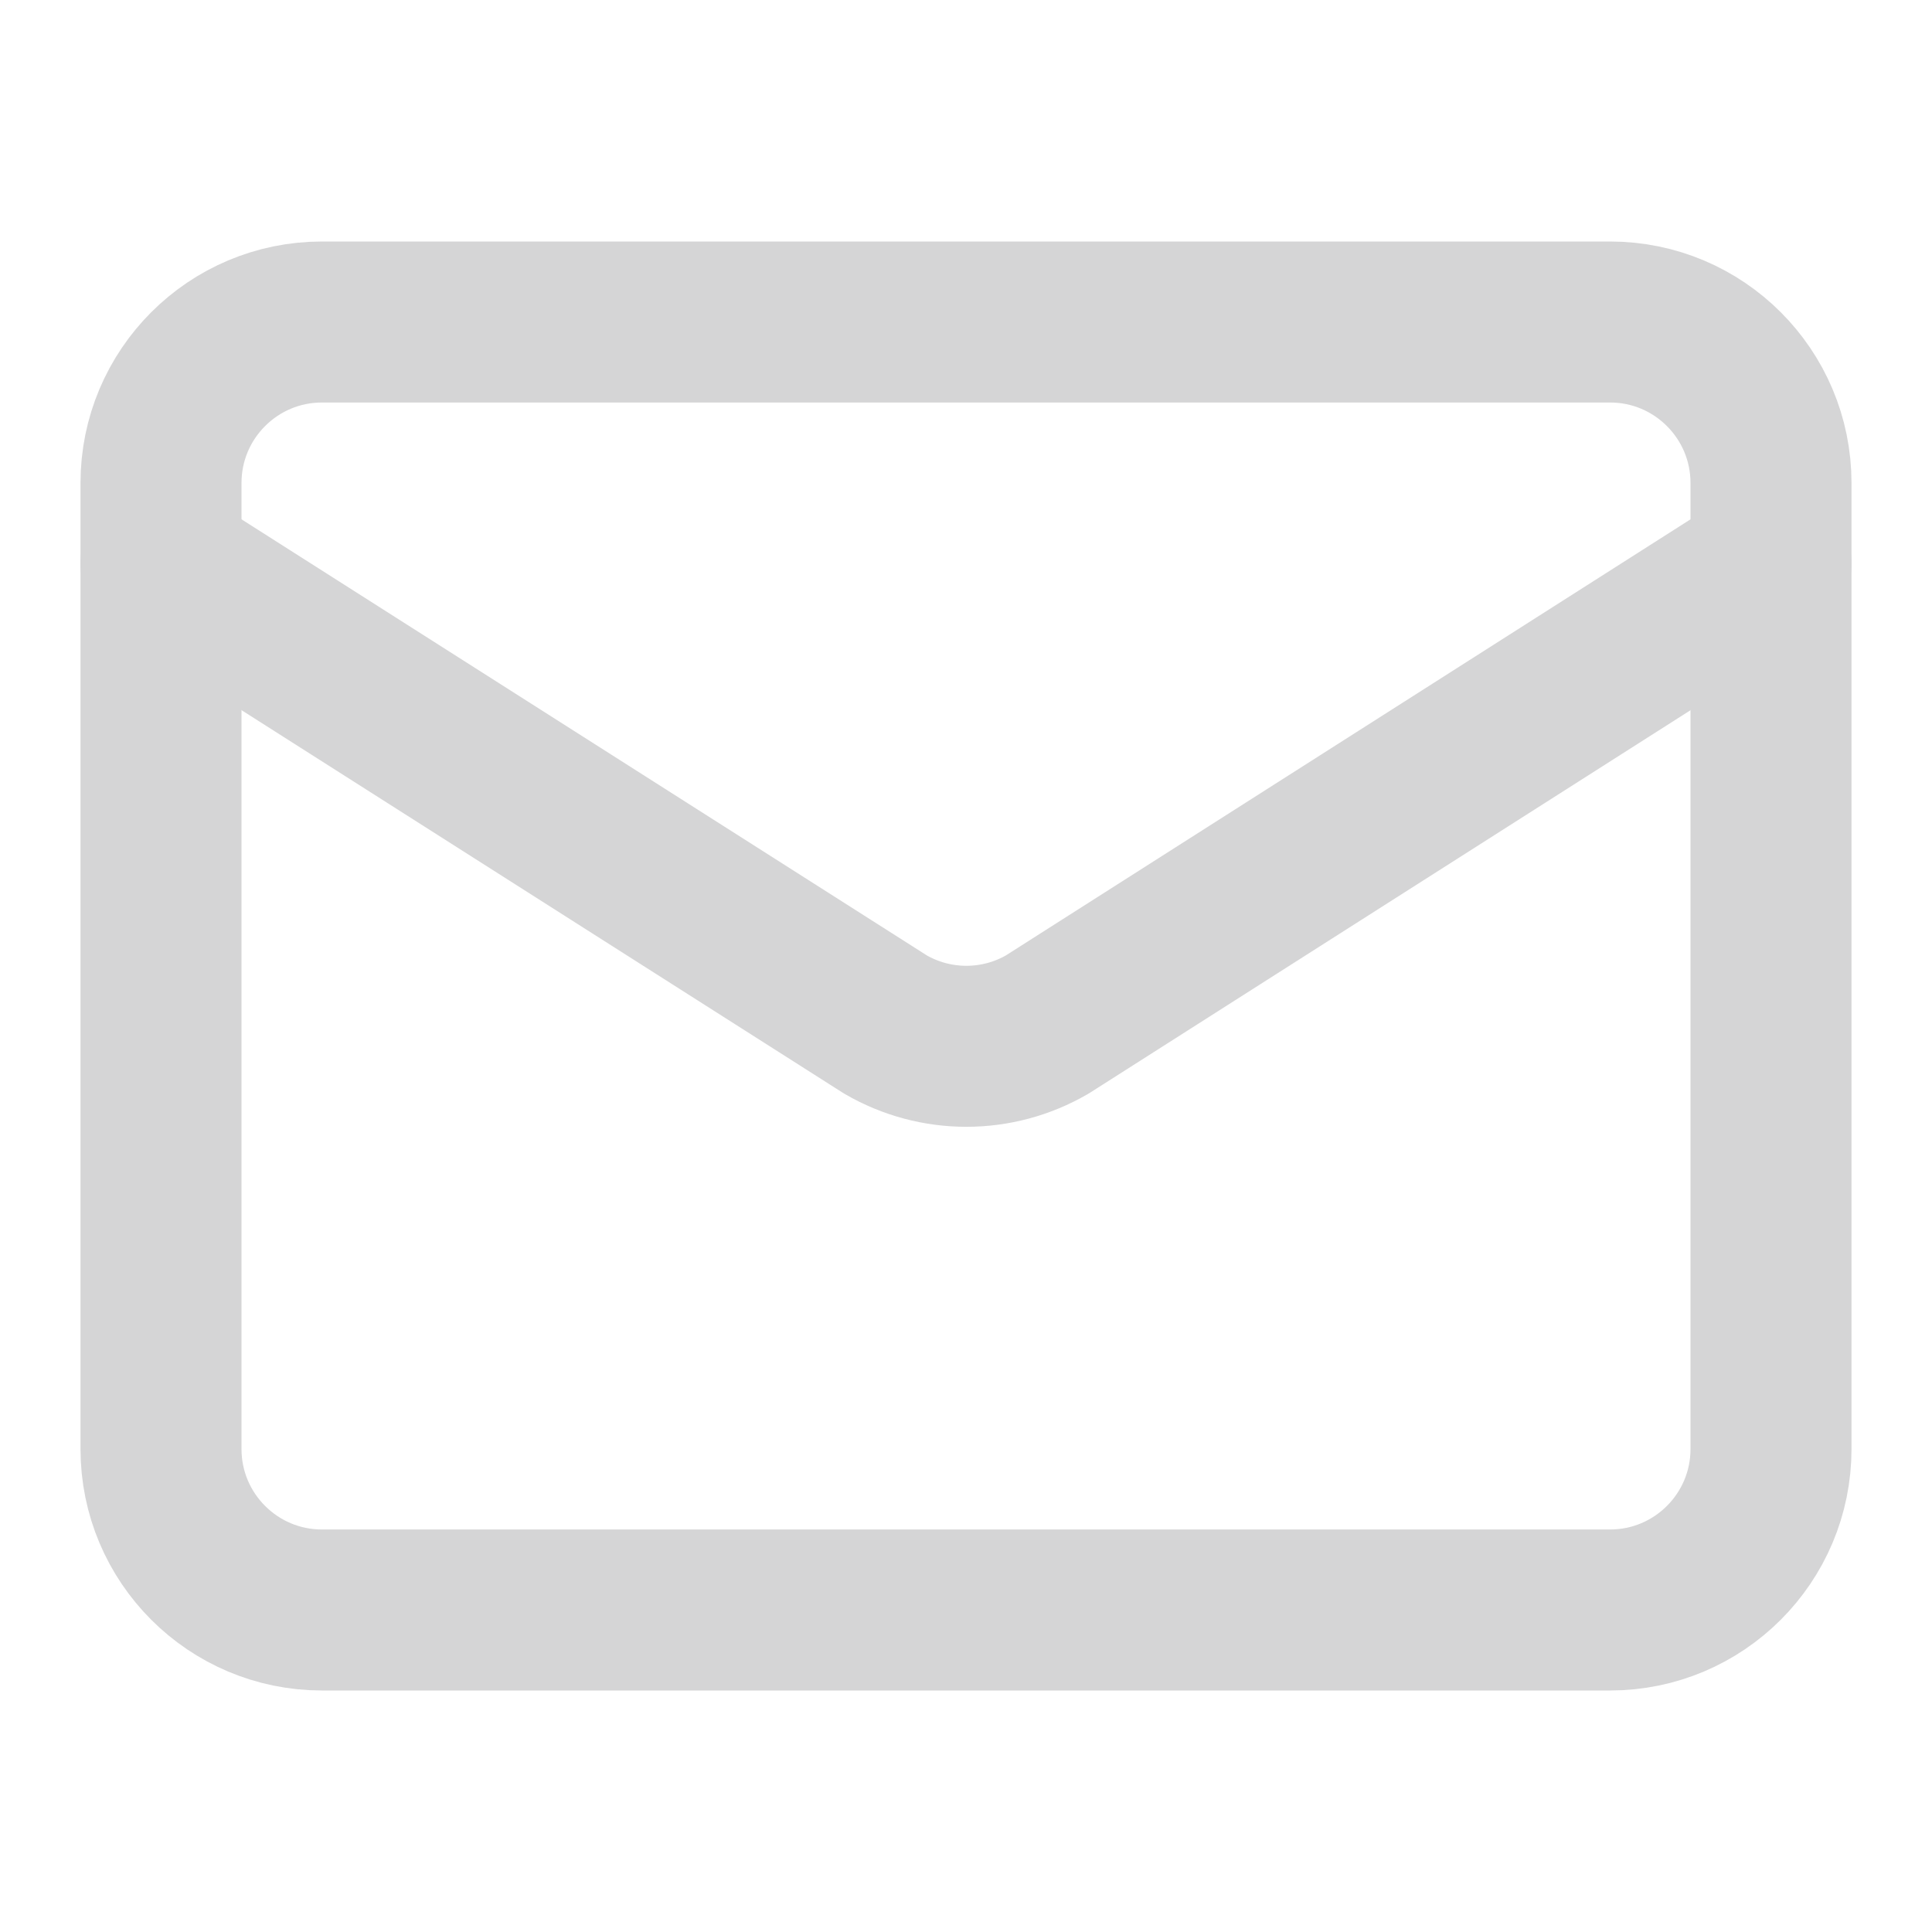
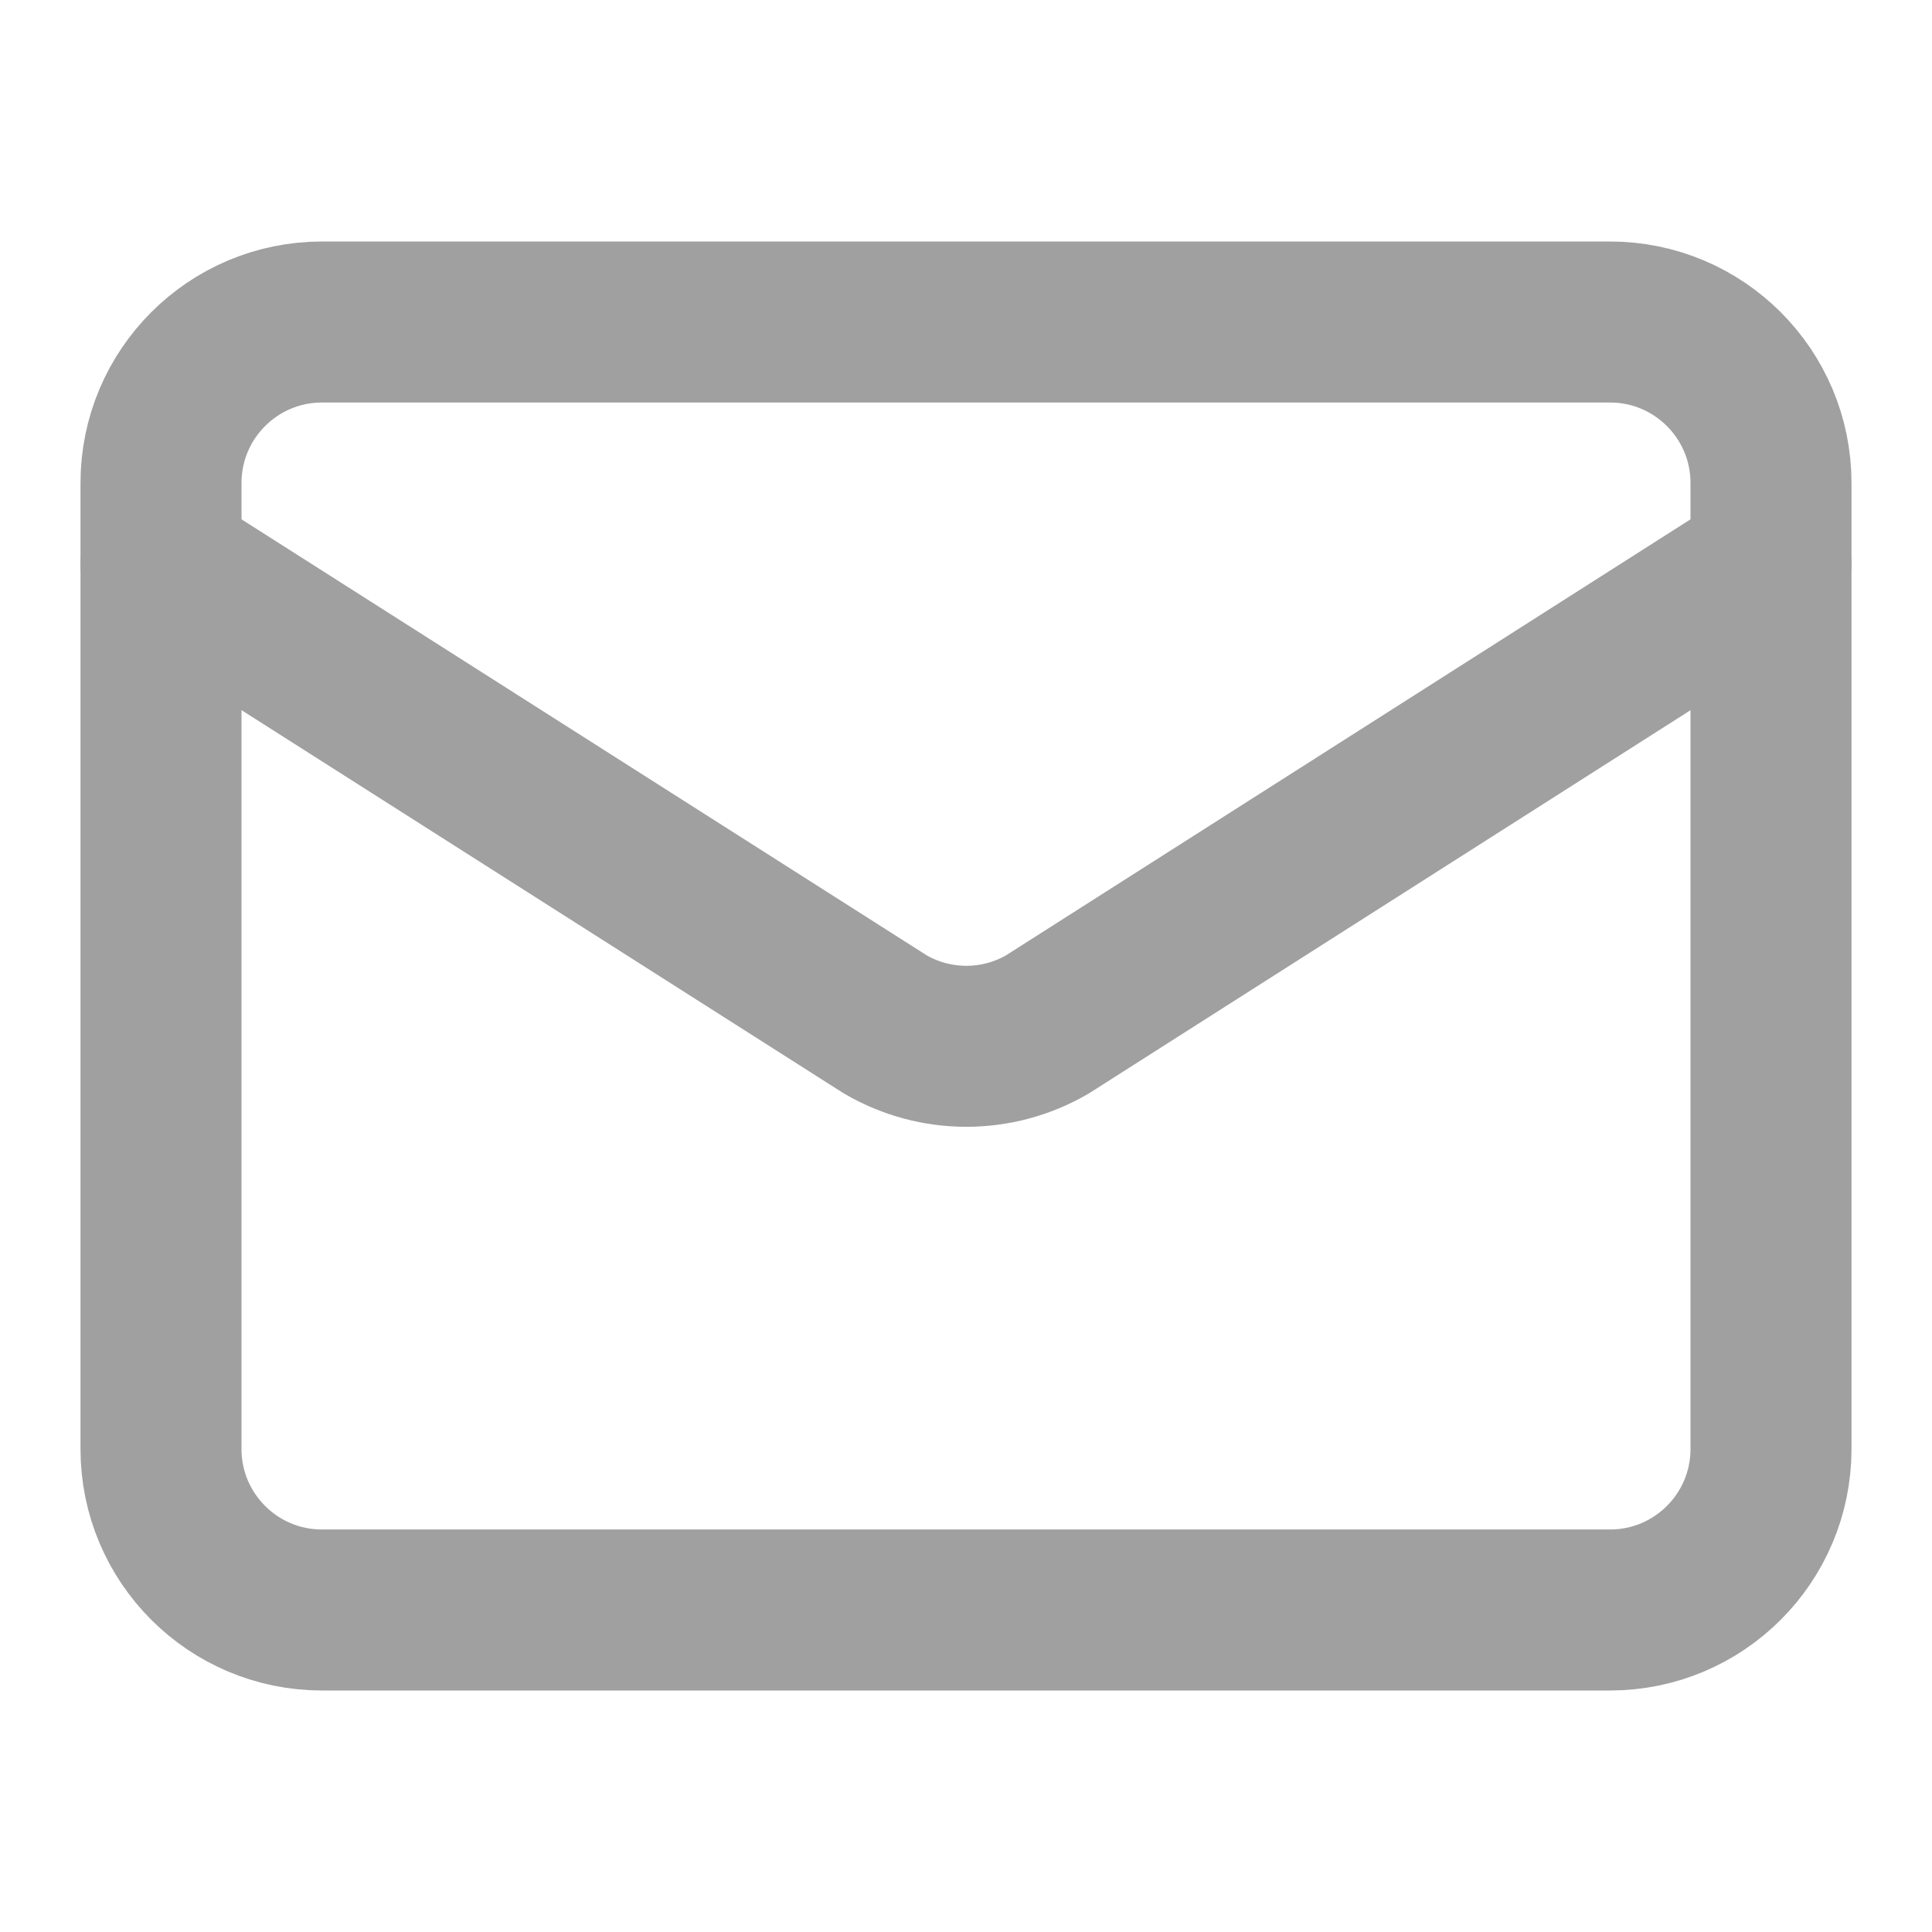
- <svg xmlns="http://www.w3.org/2000/svg" width="24" height="24" viewBox="0 0 24 24" fill="none" stroke="#d5d5d6" stroke-width="2" stroke-linecap="round" stroke-linejoin="round" class="lucide lucide-mail-icon lucide-mail">
+ <svg xmlns="http://www.w3.org/2000/svg" width="24" height="24" viewBox="0 0 24 24" fill="none" stroke="#a0a0a0" stroke-width="2" stroke-linecap="round" stroke-linejoin="round" class="lucide lucide-mail-icon lucide-mail">
  <path d="m22 7-8.991 5.727a2 2 0 0 1-2.009 0L2 7" />
  <rect x="2" y="4" width="20" height="16" rx="2" />
</svg>
